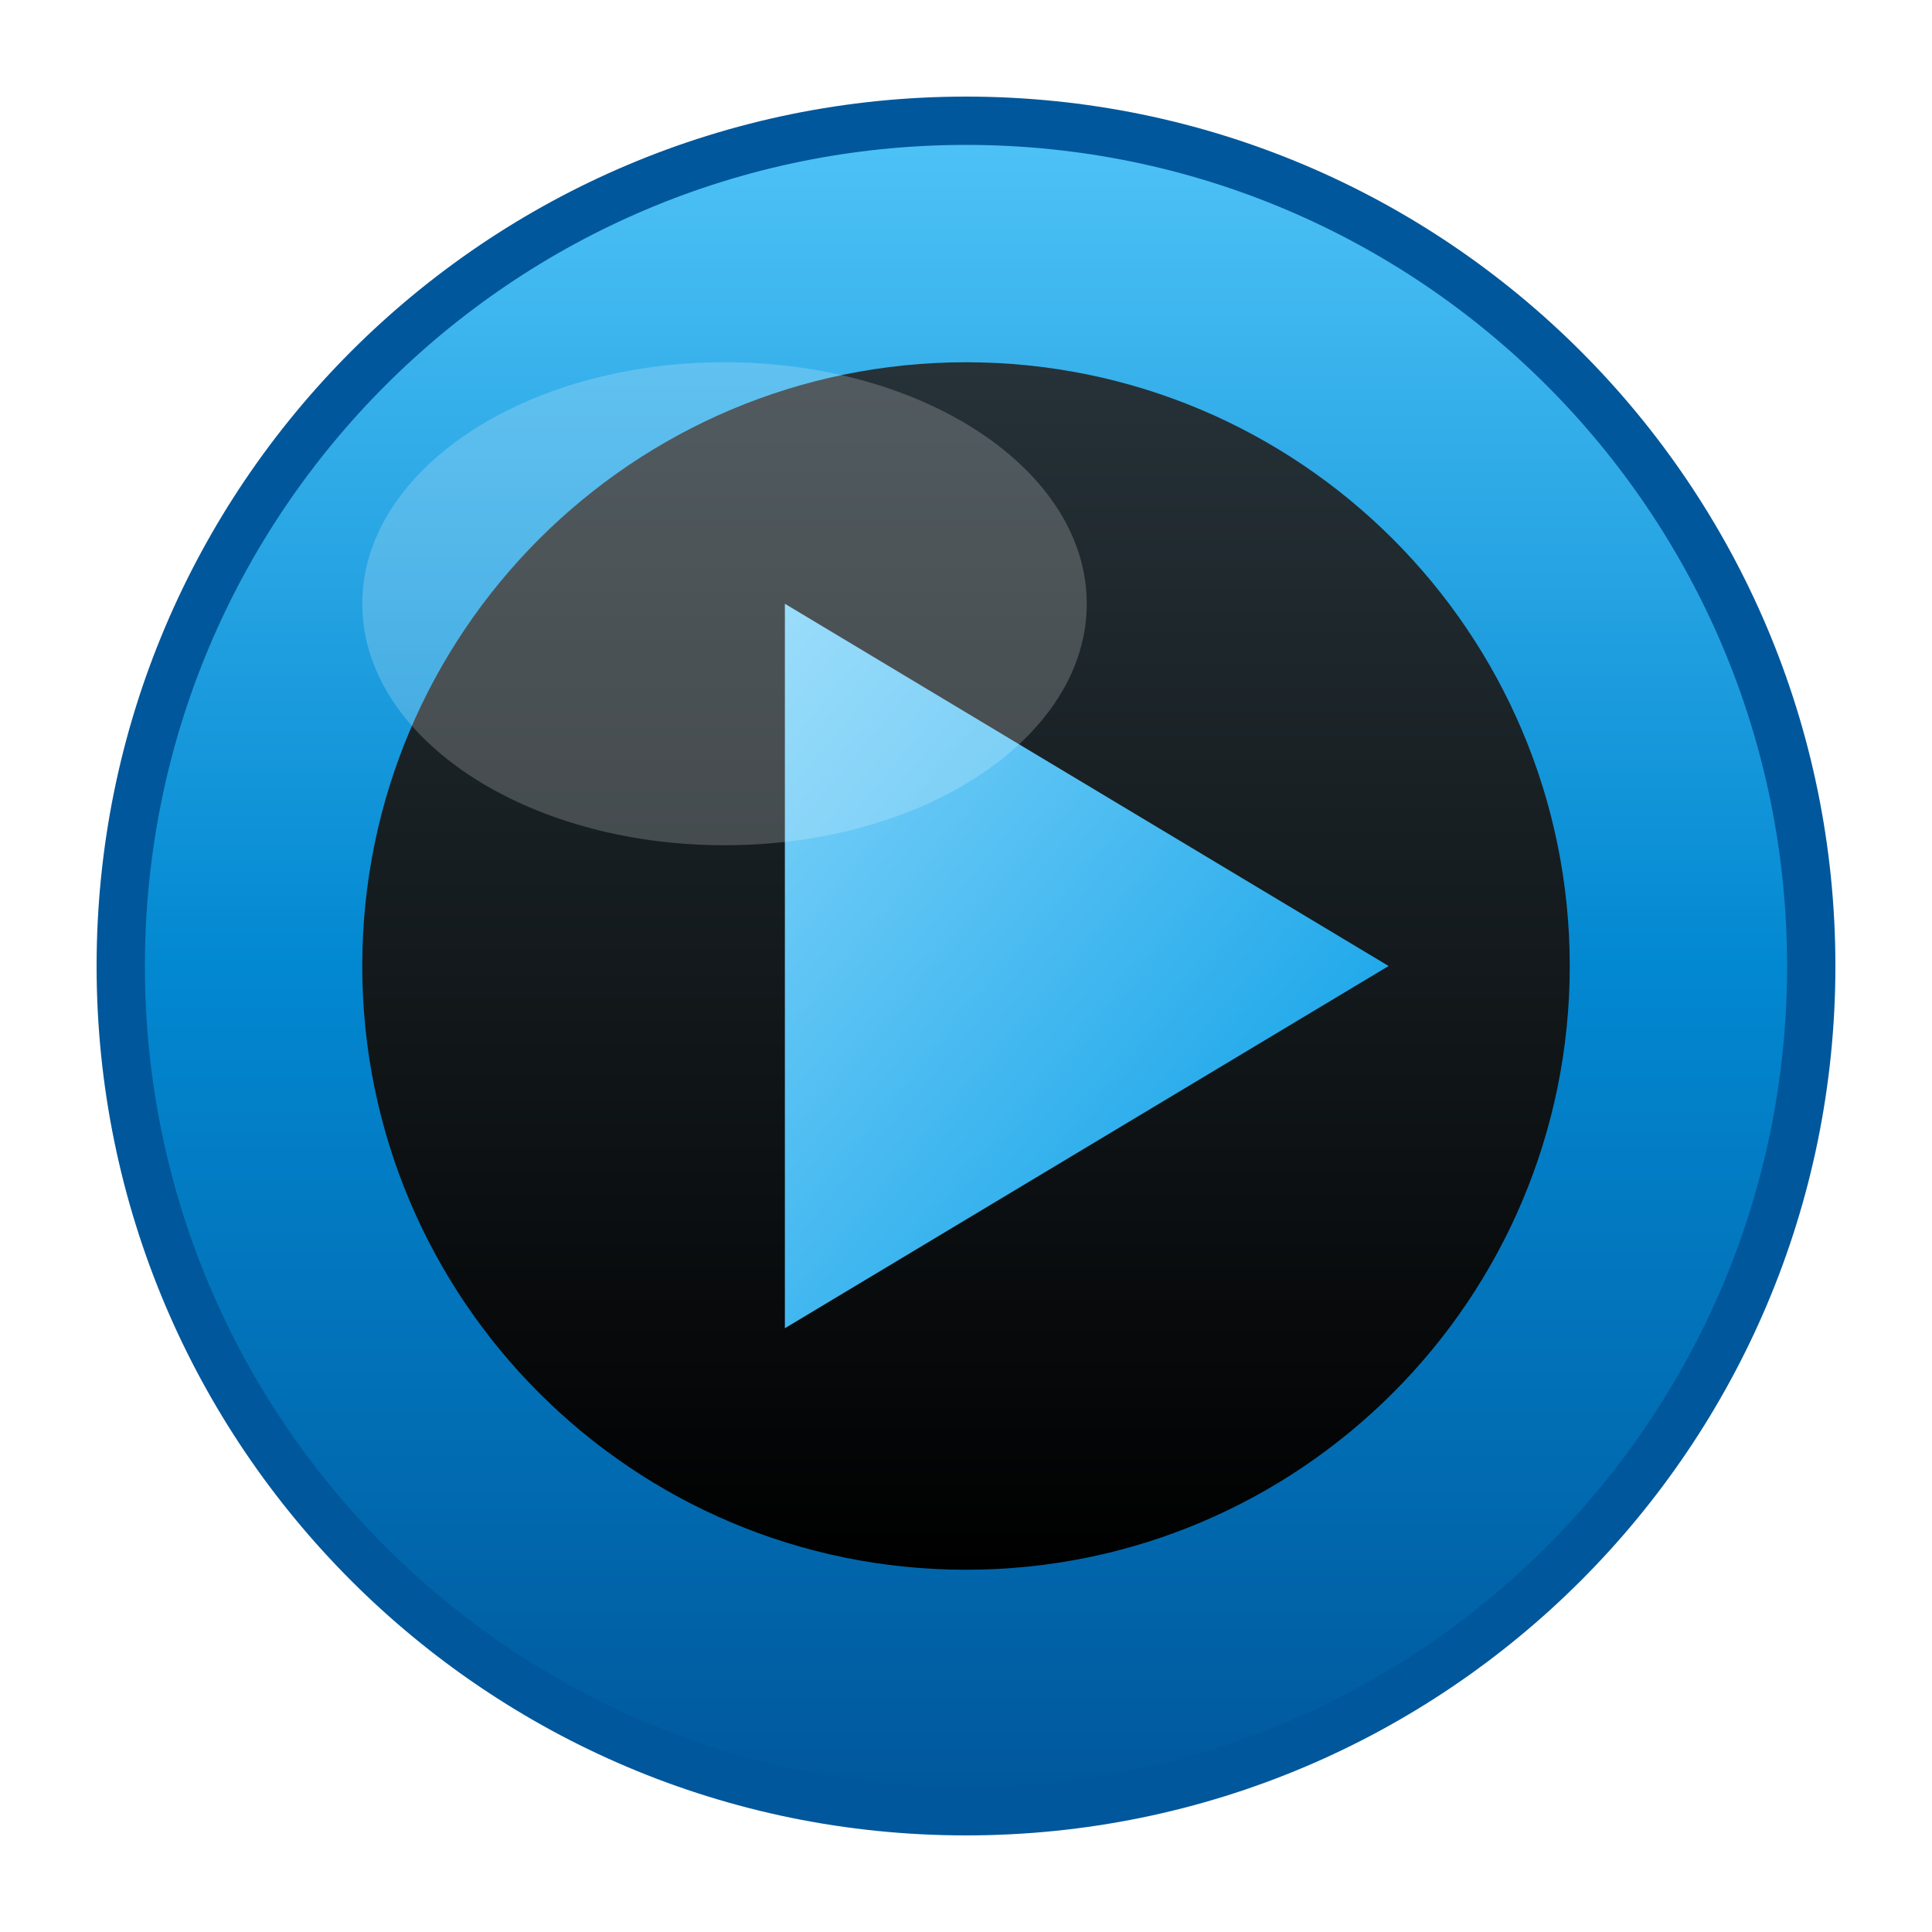
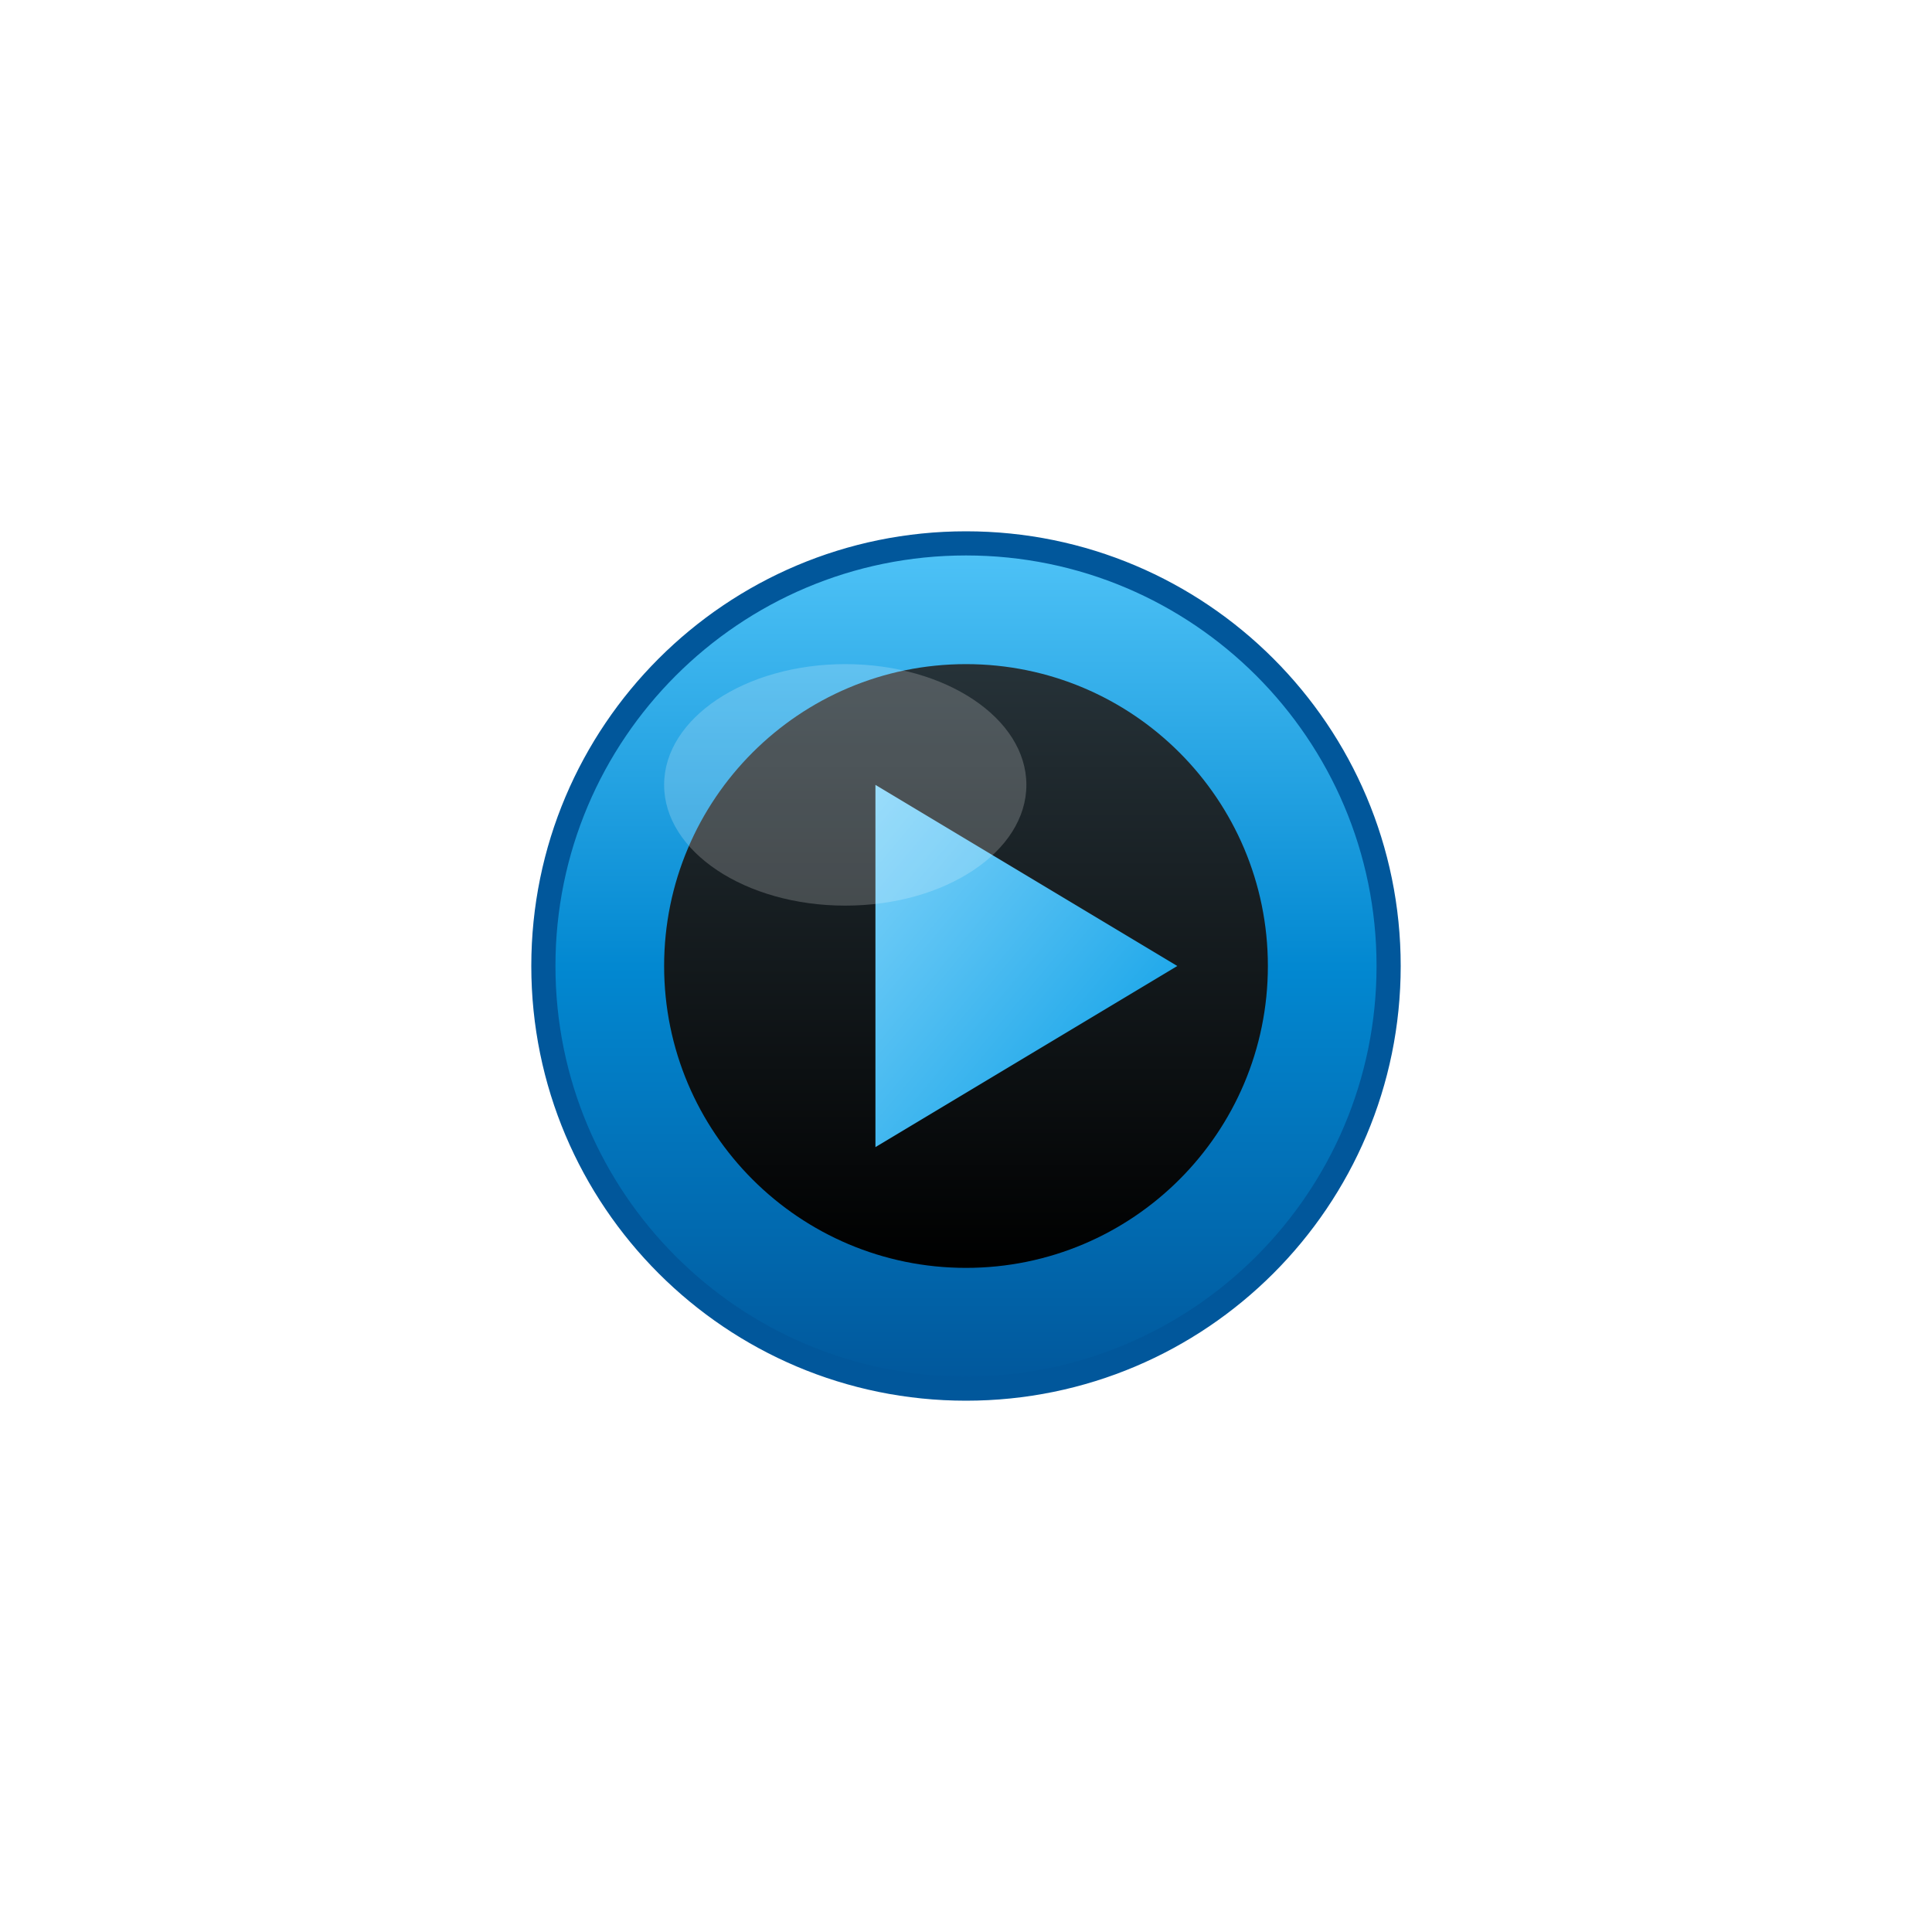
- <svg xmlns="http://www.w3.org/2000/svg" viewBox="0 0 32 32">
+ <svg xmlns="http://www.w3.org/2000/svg" viewBox="0 0 64 64">
  <defs>
    <linearGradient id="mpOuter" x1="0%" y1="0%" x2="0%" y2="100%">
      <stop offset="0%" stop-color="#4FC3F7" />
      <stop offset="50%" stop-color="#0288D1" />
      <stop offset="100%" stop-color="#01579B" />
    </linearGradient>
    <linearGradient id="mpInner" x1="0%" y1="0%" x2="0%" y2="100%">
      <stop offset="0%" stop-color="#263238" />
      <stop offset="100%" stop-color="#000" />
    </linearGradient>
    <linearGradient id="mpPlay" x1="0%" y1="0%" x2="100%" y2="100%">
      <stop offset="0%" stop-color="#81D4FA" />
      <stop offset="100%" stop-color="#039BE5" />
    </linearGradient>
  </defs>
-   <circle cx="16" cy="16" r="14" fill="url(#mpOuter)" />
-   <circle cx="16" cy="16" r="10" fill="url(#mpInner)" />
-   <polygon points="13,10 13,22 23,16" fill="url(#mpPlay)" />
-   <ellipse cx="12" cy="10" rx="6" ry="4" fill="rgba(255,255,255,0.2)" />
-   <circle cx="16" cy="16" r="14" fill="none" stroke="#01579B" stroke-width="0.8" />
+   <circle cx="32" cy="32" r="14" fill="url(#mpOuter)" />
+   <circle cx="32" cy="32" r="10" fill="url(#mpInner)" />
+   <polygon points="29,26 29,38 39,32" fill="url(#mpPlay)" />
+   <ellipse cx="28" cy="26" rx="6" ry="4" fill="rgba(255,255,255,0.2)" />
+   <circle cx="32" cy="32" r="14" fill="none" stroke="#01579B" stroke-width="0.8" />
</svg>
